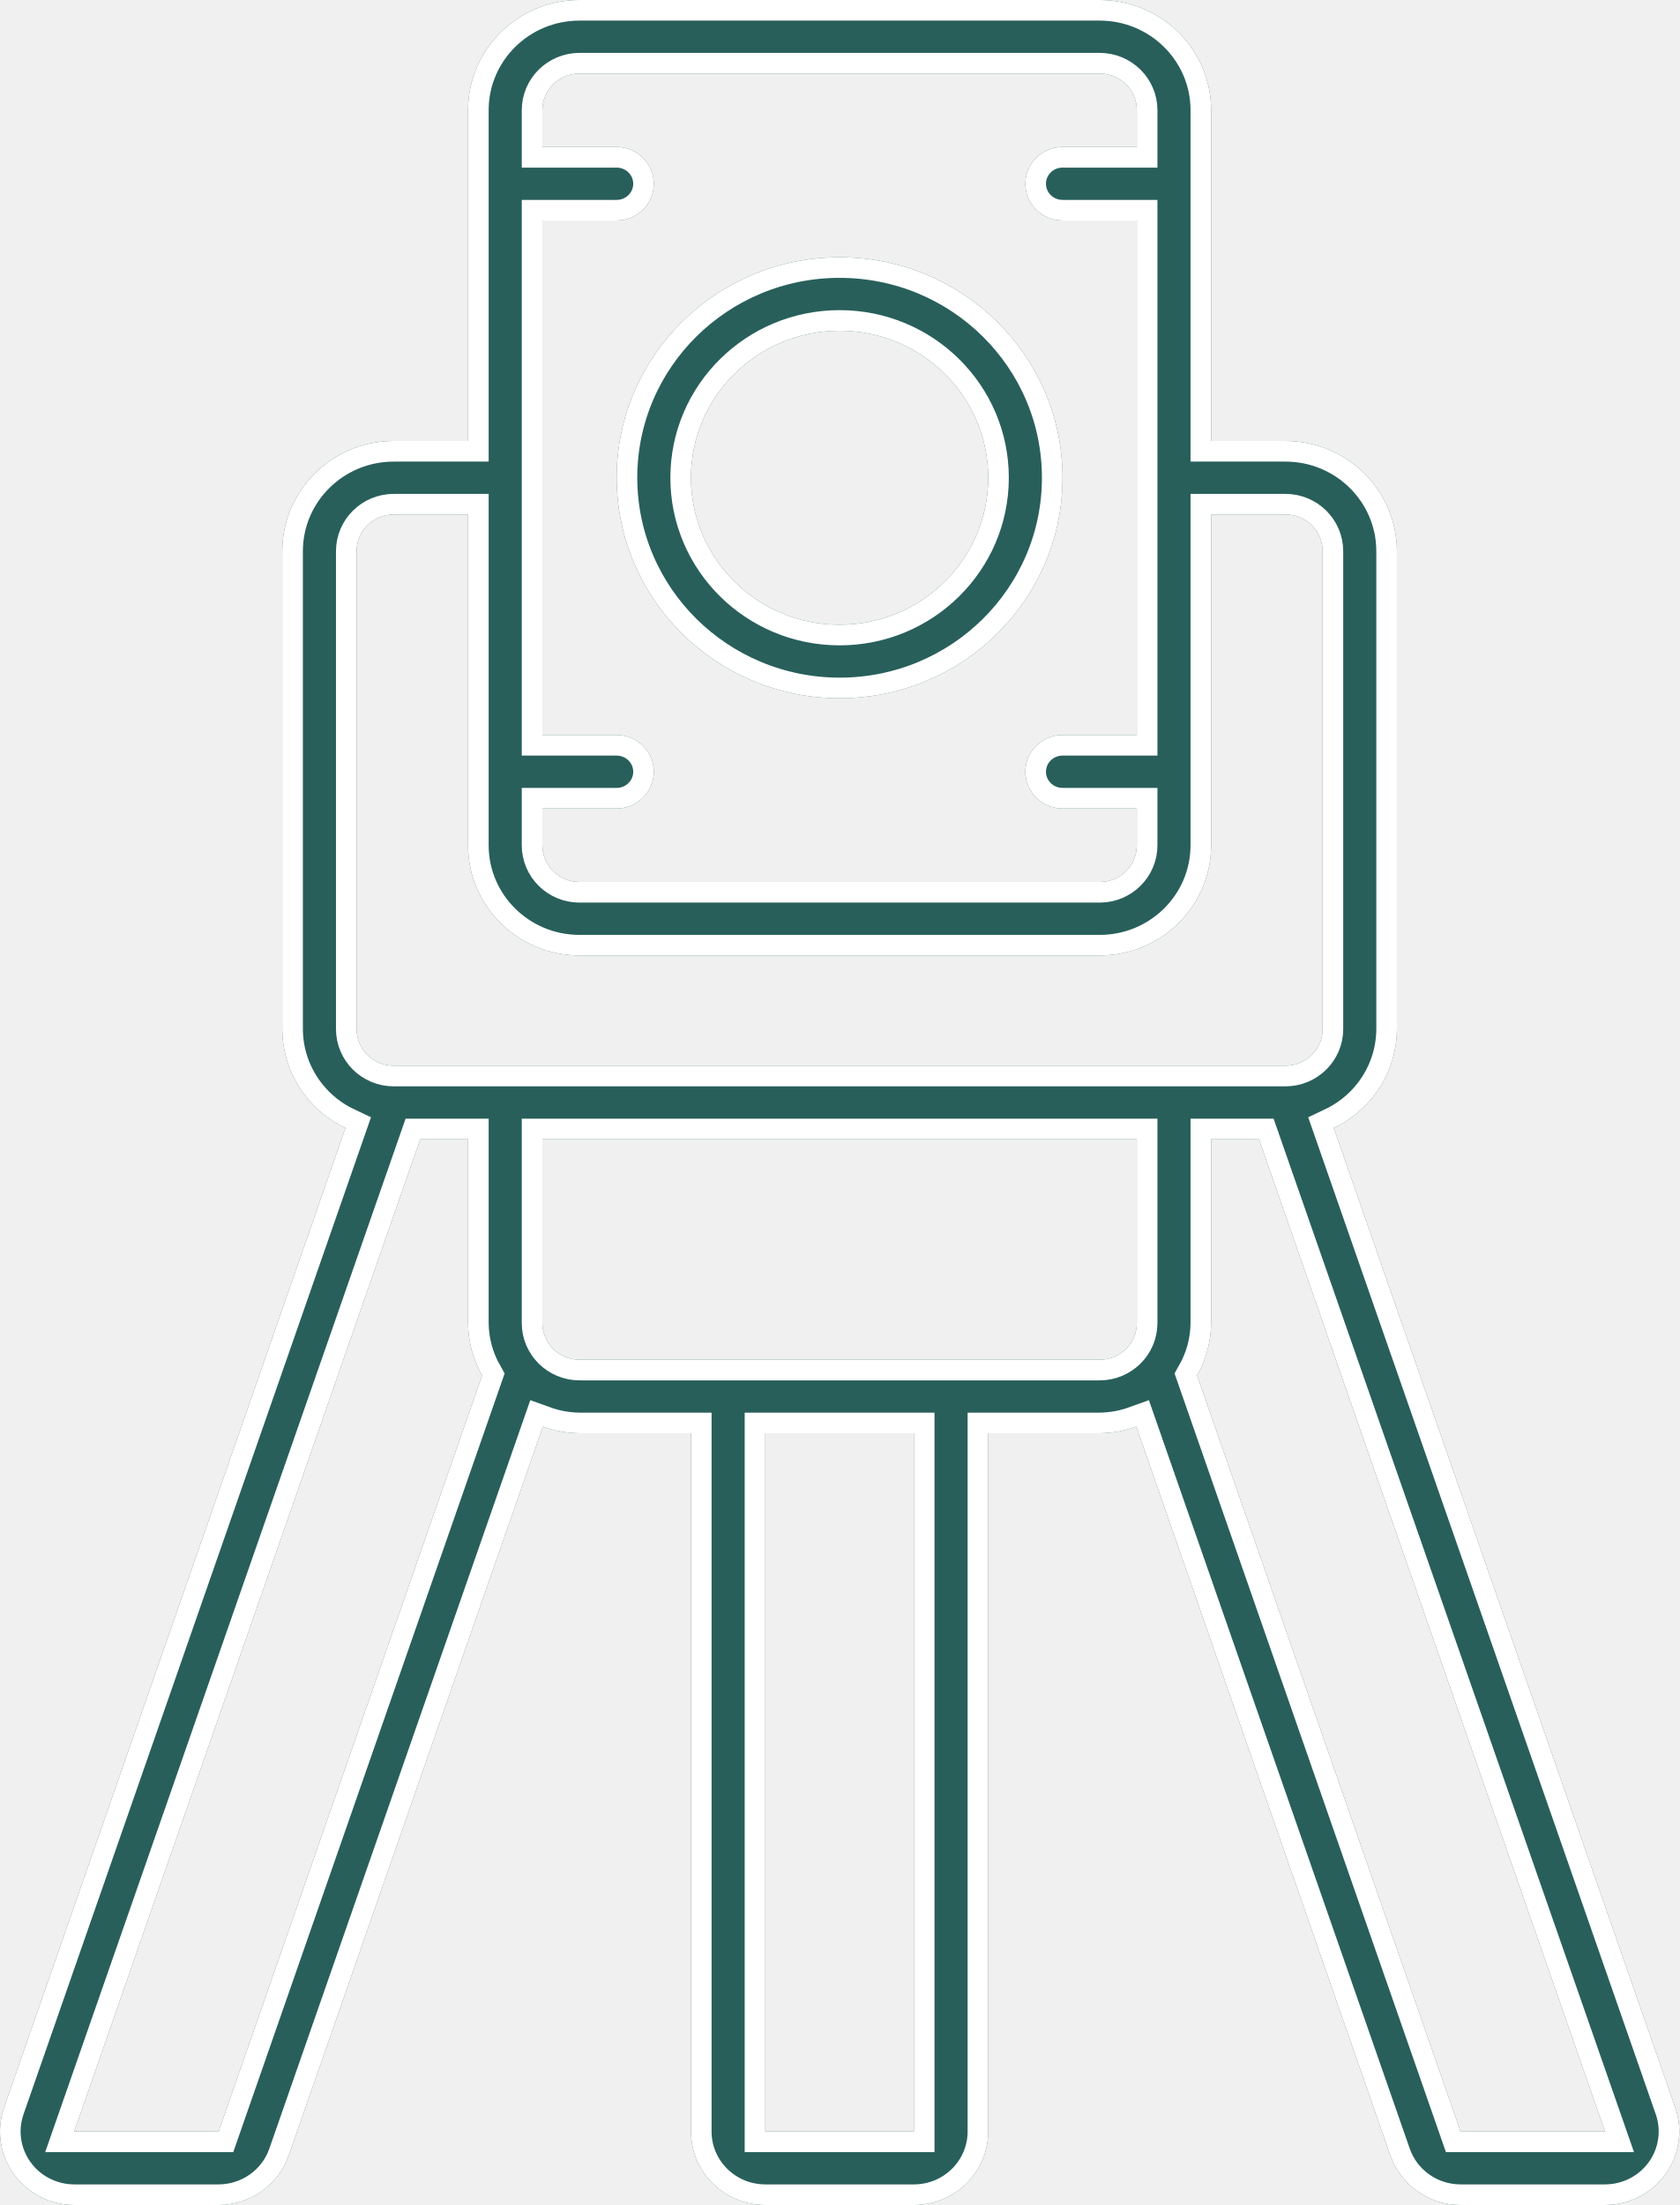
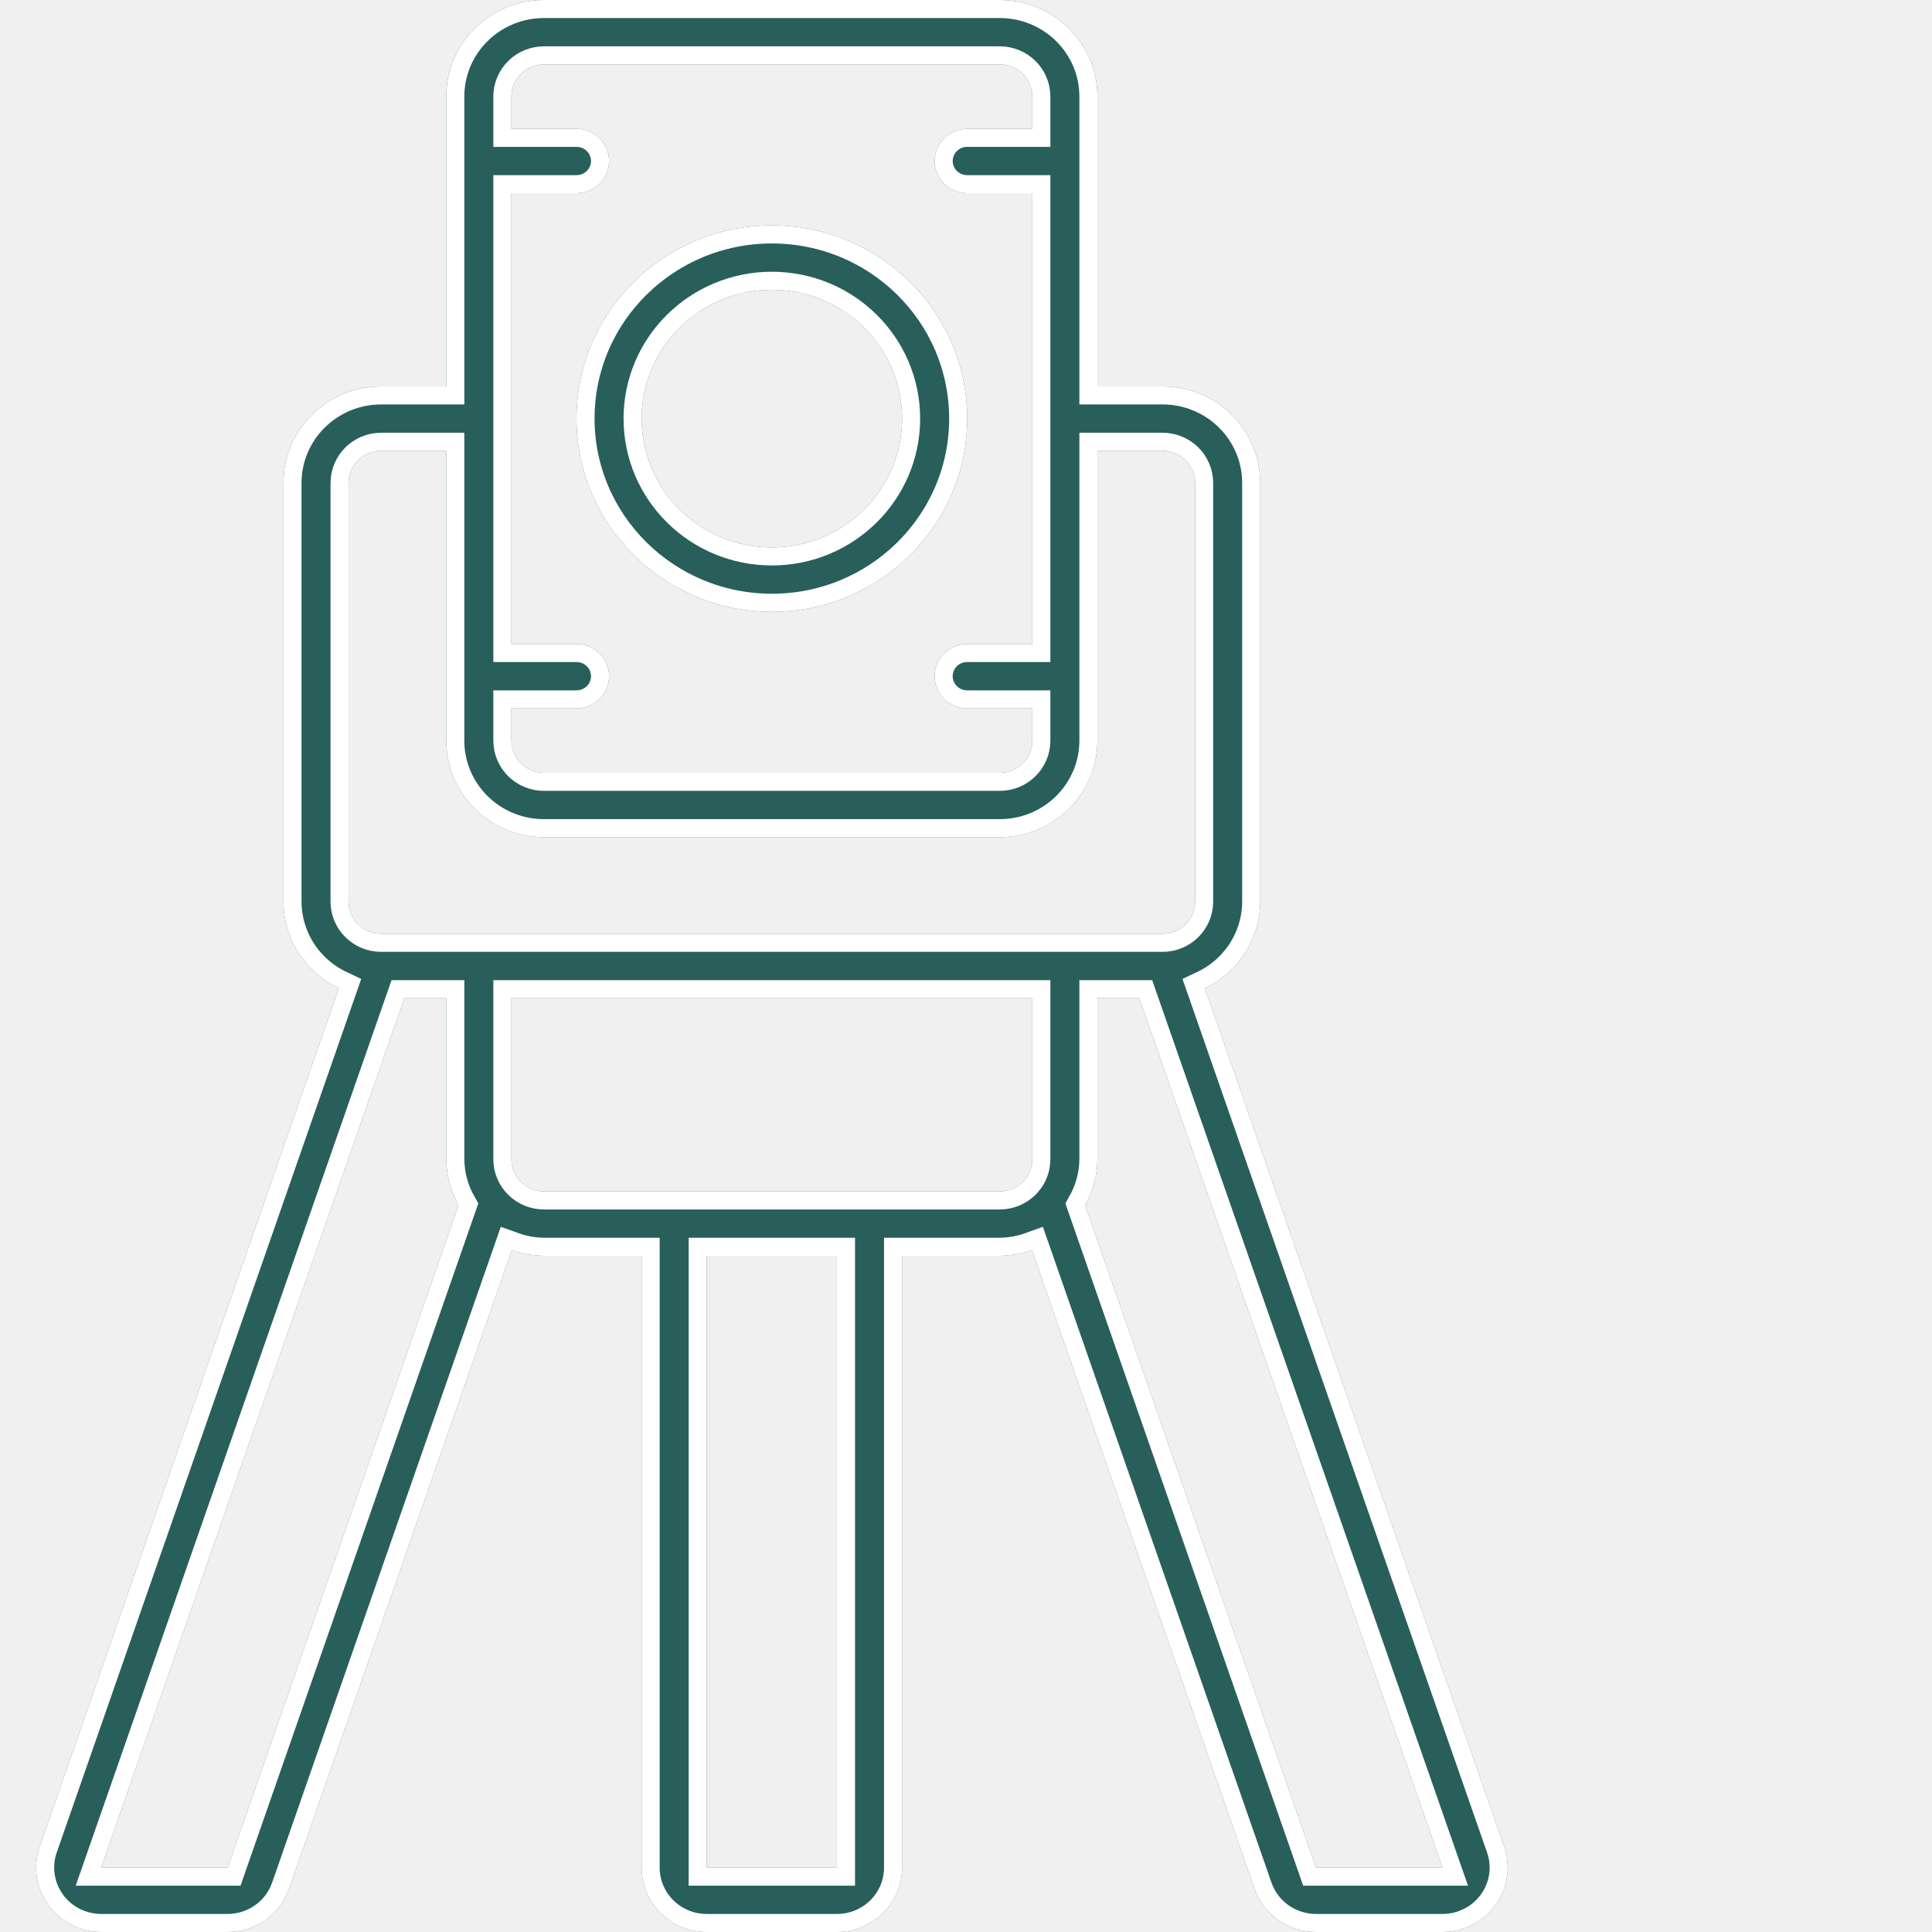
- <svg xmlns="http://www.w3.org/2000/svg" width="163" height="214" viewBox="0 0 163 214" fill="none">
-   <mask id="path-1-inside-1_1_1716" fill="white">
-     <path d="M81.495 67.767C93.445 67.767 103.133 58.186 103.133 46.367C103.133 34.548 93.445 24.967 81.495 24.967C69.544 24.967 59.856 34.548 59.856 46.367C59.868 58.181 69.549 67.755 81.495 67.767ZM81.495 32.1C89.462 32.1 95.92 38.487 95.92 46.367C95.92 54.246 89.462 60.633 81.495 60.633C73.528 60.633 67.069 54.246 67.069 46.367C67.069 38.487 73.528 32.1 81.495 32.1Z" />
-     <path d="M7.203 214H21.21C24.289 214 27.028 212.067 28.03 209.189L52.694 138.458C53.834 138.87 55.036 139.087 56.25 139.1H67.069V206.867C67.069 210.806 70.298 214 74.282 214H88.707C92.691 214 95.92 210.806 95.92 206.867V139.1H106.739C107.953 139.087 109.155 138.87 110.295 138.458L134.949 209.189C135.951 212.067 138.69 214 141.768 214H155.786C158.118 214 160.306 212.886 161.66 211.008C163.014 209.13 163.366 206.721 162.606 204.541L129.46 109.472C133.198 107.7 135.581 103.967 135.59 99.867V53.5C135.59 47.591 130.747 42.8 124.771 42.8H117.558V10.7C117.558 4.791 112.715 0 106.739 0H56.25C50.275 0 45.431 4.791 45.431 10.7V42.8H38.218C32.243 42.8 27.399 47.591 27.399 53.5V99.867C27.408 103.967 29.791 107.7 33.53 109.472L0.394 204.541C-0.365 206.72 -0.014 209.127 1.337 211.004C2.688 212.881 4.873 213.997 7.203 214ZM88.707 206.867H74.282V139.1H88.707V206.867ZM56.25 131.967C54.258 131.967 52.644 130.37 52.644 128.4V110.567H110.346V128.4C110.346 130.37 108.731 131.967 106.739 131.967H56.25ZM141.768 206.867L116.195 133.493C117.077 131.936 117.546 130.184 117.558 128.4V110.567H122.2L155.786 206.867H141.768ZM56.25 7.133H106.739C108.731 7.133 110.346 8.73 110.346 10.7V14.267H103.133C101.141 14.267 99.526 15.864 99.526 17.833C99.526 19.803 101.141 21.4 103.133 21.4H110.346V71.333H103.133C101.141 71.333 99.526 72.93 99.526 74.9C99.526 76.87 101.141 78.467 103.133 78.467H110.346V82.033C110.346 84.003 108.731 85.6 106.739 85.6H56.25C54.258 85.6 52.644 84.003 52.644 82.033V78.467H59.856C61.848 78.467 63.463 76.87 63.463 74.9C63.463 72.93 61.848 71.333 59.856 71.333H52.644V21.4H59.856C61.848 21.4 63.463 19.803 63.463 17.833C63.463 15.864 61.848 14.267 59.856 14.267H52.644V10.7C52.644 8.73 54.258 7.133 56.25 7.133ZM34.611 53.5C34.611 51.53 36.226 49.933 38.218 49.933H45.431V82.033C45.431 87.943 50.275 92.733 56.25 92.733H106.739C112.715 92.733 117.558 87.943 117.558 82.033V49.933H124.771C126.763 49.933 128.378 51.53 128.378 53.5V99.867C128.378 101.836 126.763 103.433 124.771 103.433H38.218C36.226 103.433 34.611 101.836 34.611 99.867V53.5ZM40.789 110.567H45.431V128.4C45.444 130.184 45.913 131.936 46.794 133.493L21.221 206.867H7.203L40.789 110.567Z" />
+ <svg xmlns="http://www.w3.org/2000/svg" width="214" height="214" viewBox="0 0 214 214" fill="none">
+   <mask id="path-1-inside-1_1_1715" fill="white">
+     <path d="M85.495 67.767C97.445 67.767 107.133 58.186 107.133 46.367C107.133 34.548 97.445 24.967 85.495 24.967C73.544 24.967 63.856 34.548 63.856 46.367C63.868 58.181 73.549 67.755 85.495 67.767ZM85.495 32.1C93.462 32.1 99.92 38.487 99.92 46.367C99.92 54.246 93.462 60.633 85.495 60.633C77.528 60.633 71.069 54.246 71.069 46.367C71.069 38.487 77.528 32.1 85.495 32.1Z" />
+     <path d="M11.203 214H25.21C28.289 214 31.028 212.067 32.03 209.189L56.694 138.458C57.834 138.87 59.036 139.087 60.25 139.1H71.069V206.867C71.069 210.806 74.298 214 78.282 214H92.707C96.691 214 99.92 210.806 99.92 206.867V139.1H110.739C111.953 139.087 113.155 138.87 114.295 138.458L138.948 209.189C139.951 212.067 142.69 214 145.768 214H159.786C162.118 214 164.306 212.886 165.66 211.008C167.014 209.13 167.366 206.721 166.606 204.541L133.46 109.472C137.198 107.7 139.581 103.967 139.59 99.867V53.5C139.59 47.591 134.747 42.8 128.771 42.8H121.558V10.7C121.558 4.791 116.715 0 110.739 0H60.25C54.275 0 49.431 4.791 49.431 10.7V42.8H42.218C36.243 42.8 31.399 47.591 31.399 53.5V99.867C31.408 103.967 33.791 107.7 37.53 109.472L4.394 204.541C3.635 206.72 3.986 209.127 5.337 211.004C6.688 212.881 8.873 213.997 11.203 214ZM92.707 206.867H78.282V139.1H92.707V206.867ZM60.25 131.967C58.258 131.967 56.644 130.37 56.644 128.4V110.567H114.346V128.4C114.346 130.37 112.731 131.967 110.739 131.967H60.25ZM145.768 206.867L120.195 133.493C121.077 131.936 121.546 130.184 121.558 128.4V110.567H126.2L159.786 206.867H145.768ZM60.25 7.133H110.739C112.731 7.133 114.346 8.73 114.346 10.7V14.267H107.133C105.141 14.267 103.527 15.864 103.527 17.833C103.527 19.803 105.141 21.4 107.133 21.4H114.346V71.333H107.133C105.141 71.333 103.527 72.93 103.527 74.9C103.527 76.87 105.141 78.467 107.133 78.467H114.346V82.033C114.346 84.003 112.731 85.6 110.739 85.6H60.25C58.258 85.6 56.644 84.003 56.644 82.033V78.467H63.856C65.848 78.467 67.463 76.87 67.463 74.9C67.463 72.93 65.848 71.333 63.856 71.333H56.644V21.4H63.856C65.848 21.4 67.463 19.803 67.463 17.833C67.463 15.864 65.848 14.267 63.856 14.267H56.644V10.7C56.644 8.73 58.258 7.133 60.25 7.133ZM38.611 53.5C38.611 51.53 40.226 49.933 42.218 49.933H49.431V82.033C49.431 87.943 54.275 92.733 60.25 92.733H110.739C116.715 92.733 121.558 87.943 121.558 82.033V49.933H128.771C130.763 49.933 132.378 51.53 132.378 53.5V99.867C132.378 101.836 130.763 103.433 128.771 103.433H42.218C40.226 103.433 38.611 101.836 38.611 99.867V53.5ZM44.789 110.567H49.431V128.4C49.444 130.184 49.913 131.936 50.794 133.493L25.221 206.867H11.203L44.789 110.567Z" />
  </mask>
-   <path d="M81.495 67.767C93.445 67.767 103.133 58.186 103.133 46.367C103.133 34.548 93.445 24.967 81.495 24.967C69.544 24.967 59.856 34.548 59.856 46.367C59.868 58.181 69.549 67.755 81.495 67.767ZM81.495 32.1C89.462 32.1 95.92 38.487 95.92 46.367C95.92 54.246 89.462 60.633 81.495 60.633C73.528 60.633 67.069 54.246 67.069 46.367C67.069 38.487 73.528 32.1 81.495 32.1Z" fill="#285F5B" />
-   <path d="M7.203 214H21.21C24.289 214 27.028 212.067 28.03 209.189L52.694 138.458C53.834 138.87 55.036 139.087 56.25 139.1H67.069V206.867C67.069 210.806 70.298 214 74.282 214H88.707C92.691 214 95.92 210.806 95.92 206.867V139.1H106.739C107.953 139.087 109.155 138.87 110.295 138.458L134.949 209.189C135.951 212.067 138.69 214 141.768 214H155.786C158.118 214 160.306 212.886 161.66 211.008C163.014 209.13 163.366 206.721 162.606 204.541L129.46 109.472C133.198 107.7 135.581 103.967 135.59 99.867V53.5C135.59 47.591 130.747 42.8 124.771 42.8H117.558V10.7C117.558 4.791 112.715 0 106.739 0H56.25C50.275 0 45.431 4.791 45.431 10.7V42.8H38.218C32.243 42.8 27.399 47.591 27.399 53.5V99.867C27.408 103.967 29.791 107.7 33.53 109.472L0.394 204.541C-0.365 206.72 -0.014 209.127 1.337 211.004C2.688 212.881 4.873 213.997 7.203 214ZM88.707 206.867H74.282V139.1H88.707V206.867ZM56.25 131.967C54.258 131.967 52.644 130.37 52.644 128.4V110.567H110.346V128.4C110.346 130.37 108.731 131.967 106.739 131.967H56.25ZM141.768 206.867L116.195 133.493C117.077 131.936 117.546 130.184 117.558 128.4V110.567H122.2L155.786 206.867H141.768ZM56.25 7.133H106.739C108.731 7.133 110.346 8.73 110.346 10.7V14.267H103.133C101.141 14.267 99.526 15.864 99.526 17.833C99.526 19.803 101.141 21.4 103.133 21.4H110.346V71.333H103.133C101.141 71.333 99.526 72.93 99.526 74.9C99.526 76.87 101.141 78.467 103.133 78.467H110.346V82.033C110.346 84.003 108.731 85.6 106.739 85.6H56.25C54.258 85.6 52.644 84.003 52.644 82.033V78.467H59.856C61.848 78.467 63.463 76.87 63.463 74.9C63.463 72.93 61.848 71.333 59.856 71.333H52.644V21.4H59.856C61.848 21.4 63.463 19.803 63.463 17.833C63.463 15.864 61.848 14.267 59.856 14.267H52.644V10.7C52.644 8.73 54.258 7.133 56.25 7.133ZM34.611 53.5C34.611 51.53 36.226 49.933 38.218 49.933H45.431V82.033C45.431 87.943 50.275 92.733 56.25 92.733H106.739C112.715 92.733 117.558 87.943 117.558 82.033V49.933H124.771C126.763 49.933 128.378 51.53 128.378 53.5V99.867C128.378 101.836 126.763 103.433 124.771 103.433H38.218C36.226 103.433 34.611 101.836 34.611 99.867V53.5ZM40.789 110.567H45.431V128.4C45.444 130.184 45.913 131.936 46.794 133.493L21.221 206.867H7.203L40.789 110.567Z" fill="#285F5B" />
-   <path d="M81.495 67.767C93.445 67.767 103.133 58.186 103.133 46.367C103.133 34.548 93.445 24.967 81.495 24.967C69.544 24.967 59.856 34.548 59.856 46.367C59.868 58.181 69.549 67.755 81.495 67.767ZM81.495 32.1C89.462 32.1 95.92 38.487 95.92 46.367C95.92 54.246 89.462 60.633 81.495 60.633C73.528 60.633 67.069 54.246 67.069 46.367C67.069 38.487 73.528 32.1 81.495 32.1Z" stroke="white" stroke-width="4" mask="url(#path-1-inside-1_1_1716)" />
-   <path d="M7.203 214H21.21C24.289 214 27.028 212.067 28.03 209.189L52.694 138.458C53.834 138.87 55.036 139.087 56.25 139.1H67.069V206.867C67.069 210.806 70.298 214 74.282 214H88.707C92.691 214 95.92 210.806 95.92 206.867V139.1H106.739C107.953 139.087 109.155 138.87 110.295 138.458L134.949 209.189C135.951 212.067 138.69 214 141.768 214H155.786C158.118 214 160.306 212.886 161.66 211.008C163.014 209.13 163.366 206.721 162.606 204.541L129.46 109.472C133.198 107.7 135.581 103.967 135.59 99.867V53.5C135.59 47.591 130.747 42.8 124.771 42.8H117.558V10.7C117.558 4.791 112.715 0 106.739 0H56.25C50.275 0 45.431 4.791 45.431 10.7V42.8H38.218C32.243 42.8 27.399 47.591 27.399 53.5V99.867C27.408 103.967 29.791 107.7 33.53 109.472L0.394 204.541C-0.365 206.72 -0.014 209.127 1.337 211.004C2.688 212.881 4.873 213.997 7.203 214ZM88.707 206.867H74.282V139.1H88.707V206.867ZM56.25 131.967C54.258 131.967 52.644 130.37 52.644 128.4V110.567H110.346V128.4C110.346 130.37 108.731 131.967 106.739 131.967H56.25ZM141.768 206.867L116.195 133.493C117.077 131.936 117.546 130.184 117.558 128.4V110.567H122.2L155.786 206.867H141.768ZM56.25 7.133H106.739C108.731 7.133 110.346 8.73 110.346 10.7V14.267H103.133C101.141 14.267 99.526 15.864 99.526 17.833C99.526 19.803 101.141 21.4 103.133 21.4H110.346V71.333H103.133C101.141 71.333 99.526 72.93 99.526 74.9C99.526 76.87 101.141 78.467 103.133 78.467H110.346V82.033C110.346 84.003 108.731 85.6 106.739 85.6H56.25C54.258 85.6 52.644 84.003 52.644 82.033V78.467H59.856C61.848 78.467 63.463 76.87 63.463 74.9C63.463 72.93 61.848 71.333 59.856 71.333H52.644V21.4H59.856C61.848 21.4 63.463 19.803 63.463 17.833C63.463 15.864 61.848 14.267 59.856 14.267H52.644V10.7C52.644 8.73 54.258 7.133 56.25 7.133ZM34.611 53.5C34.611 51.53 36.226 49.933 38.218 49.933H45.431V82.033C45.431 87.943 50.275 92.733 56.25 92.733H106.739C112.715 92.733 117.558 87.943 117.558 82.033V49.933H124.771C126.763 49.933 128.378 51.53 128.378 53.5V99.867C128.378 101.836 126.763 103.433 124.771 103.433H38.218C36.226 103.433 34.611 101.836 34.611 99.867V53.5ZM40.789 110.567H45.431V128.4C45.444 130.184 45.913 131.936 46.794 133.493L21.221 206.867H7.203L40.789 110.567Z" stroke="white" stroke-width="4" mask="url(#path-1-inside-1_1_1716)" />
+   <path d="M85.495 67.767C97.445 67.767 107.133 58.186 107.133 46.367C107.133 34.548 97.445 24.967 85.495 24.967C73.544 24.967 63.856 34.548 63.856 46.367C63.868 58.181 73.549 67.755 85.495 67.767ZM85.495 32.1C93.462 32.1 99.92 38.487 99.92 46.367C99.92 54.246 93.462 60.633 85.495 60.633C77.528 60.633 71.069 54.246 71.069 46.367C71.069 38.487 77.528 32.1 85.495 32.1Z" fill="#285F5B" />
+   <path d="M11.203 214H25.21C28.289 214 31.028 212.067 32.03 209.189L56.694 138.458C57.834 138.87 59.036 139.087 60.25 139.1H71.069V206.867C71.069 210.806 74.298 214 78.282 214H92.707C96.691 214 99.92 210.806 99.92 206.867V139.1H110.739C111.953 139.087 113.155 138.87 114.295 138.458L138.948 209.189C139.951 212.067 142.69 214 145.768 214H159.786C162.118 214 164.306 212.886 165.66 211.008C167.014 209.13 167.366 206.721 166.606 204.541L133.46 109.472C137.198 107.7 139.581 103.967 139.59 99.867V53.5C139.59 47.591 134.747 42.8 128.771 42.8H121.558V10.7C121.558 4.791 116.715 0 110.739 0H60.25C54.275 0 49.431 4.791 49.431 10.7V42.8H42.218C36.243 42.8 31.399 47.591 31.399 53.5V99.867C31.408 103.967 33.791 107.7 37.53 109.472L4.394 204.541C3.635 206.72 3.986 209.127 5.337 211.004C6.688 212.881 8.873 213.997 11.203 214ZM92.707 206.867H78.282V139.1H92.707V206.867ZM60.25 131.967C58.258 131.967 56.644 130.37 56.644 128.4V110.567H114.346V128.4C114.346 130.37 112.731 131.967 110.739 131.967H60.25ZM145.768 206.867L120.195 133.493C121.077 131.936 121.546 130.184 121.558 128.4V110.567H126.2L159.786 206.867H145.768ZM60.25 7.133H110.739C112.731 7.133 114.346 8.73 114.346 10.7V14.267H107.133C105.141 14.267 103.527 15.864 103.527 17.833C103.527 19.803 105.141 21.4 107.133 21.4H114.346V71.333H107.133C105.141 71.333 103.527 72.93 103.527 74.9C103.527 76.87 105.141 78.467 107.133 78.467H114.346V82.033C114.346 84.003 112.731 85.6 110.739 85.6H60.25C58.258 85.6 56.644 84.003 56.644 82.033V78.467H63.856C65.848 78.467 67.463 76.87 67.463 74.9C67.463 72.93 65.848 71.333 63.856 71.333H56.644V21.4H63.856C65.848 21.4 67.463 19.803 67.463 17.833C67.463 15.864 65.848 14.267 63.856 14.267H56.644V10.7C56.644 8.73 58.258 7.133 60.25 7.133ZM38.611 53.5C38.611 51.53 40.226 49.933 42.218 49.933H49.431V82.033C49.431 87.943 54.275 92.733 60.25 92.733H110.739C116.715 92.733 121.558 87.943 121.558 82.033V49.933H128.771C130.763 49.933 132.378 51.53 132.378 53.5V99.867C132.378 101.836 130.763 103.433 128.771 103.433H42.218C40.226 103.433 38.611 101.836 38.611 99.867V53.5ZM44.789 110.567H49.431V128.4C49.444 130.184 49.913 131.936 50.794 133.493L25.221 206.867H11.203L44.789 110.567Z" fill="#285F5B" />
+   <path d="M85.495 67.767C97.445 67.767 107.133 58.186 107.133 46.367C107.133 34.548 97.445 24.967 85.495 24.967C73.544 24.967 63.856 34.548 63.856 46.367C63.868 58.181 73.549 67.755 85.495 67.767ZM85.495 32.1C93.462 32.1 99.92 38.487 99.92 46.367C99.92 54.246 93.462 60.633 85.495 60.633C77.528 60.633 71.069 54.246 71.069 46.367C71.069 38.487 77.528 32.1 85.495 32.1Z" stroke="white" stroke-width="4" mask="url(#path-1-inside-1_1_1715)" />
+   <path d="M11.203 214H25.21C28.289 214 31.028 212.067 32.03 209.189L56.694 138.458C57.834 138.87 59.036 139.087 60.25 139.1H71.069V206.867C71.069 210.806 74.298 214 78.282 214H92.707C96.691 214 99.92 210.806 99.92 206.867V139.1H110.739C111.953 139.087 113.155 138.87 114.295 138.458L138.948 209.189C139.951 212.067 142.69 214 145.768 214H159.786C162.118 214 164.306 212.886 165.66 211.008C167.014 209.13 167.366 206.721 166.606 204.541L133.46 109.472C137.198 107.7 139.581 103.967 139.59 99.867V53.5C139.59 47.591 134.747 42.8 128.771 42.8H121.558V10.7C121.558 4.791 116.715 0 110.739 0H60.25C54.275 0 49.431 4.791 49.431 10.7V42.8H42.218C36.243 42.8 31.399 47.591 31.399 53.5V99.867C31.408 103.967 33.791 107.7 37.53 109.472L4.394 204.541C3.635 206.72 3.986 209.127 5.337 211.004C6.688 212.881 8.873 213.997 11.203 214ZM92.707 206.867H78.282V139.1H92.707V206.867ZM60.25 131.967C58.258 131.967 56.644 130.37 56.644 128.4V110.567H114.346V128.4C114.346 130.37 112.731 131.967 110.739 131.967H60.25ZM145.768 206.867L120.195 133.493C121.077 131.936 121.546 130.184 121.558 128.4V110.567H126.2L159.786 206.867H145.768ZM60.25 7.133H110.739C112.731 7.133 114.346 8.73 114.346 10.7V14.267H107.133C105.141 14.267 103.527 15.864 103.527 17.833C103.527 19.803 105.141 21.4 107.133 21.4H114.346V71.333H107.133C105.141 71.333 103.527 72.93 103.527 74.9C103.527 76.87 105.141 78.467 107.133 78.467H114.346V82.033C114.346 84.003 112.731 85.6 110.739 85.6H60.25C58.258 85.6 56.644 84.003 56.644 82.033V78.467H63.856C65.848 78.467 67.463 76.87 67.463 74.9C67.463 72.93 65.848 71.333 63.856 71.333H56.644V21.4H63.856C65.848 21.4 67.463 19.803 67.463 17.833C67.463 15.864 65.848 14.267 63.856 14.267H56.644V10.7C56.644 8.73 58.258 7.133 60.25 7.133ZM38.611 53.5C38.611 51.53 40.226 49.933 42.218 49.933H49.431V82.033C49.431 87.943 54.275 92.733 60.25 92.733H110.739C116.715 92.733 121.558 87.943 121.558 82.033V49.933H128.771C130.763 49.933 132.378 51.53 132.378 53.5V99.867C132.378 101.836 130.763 103.433 128.771 103.433H42.218C40.226 103.433 38.611 101.836 38.611 99.867V53.5ZM44.789 110.567H49.431V128.4C49.444 130.184 49.913 131.936 50.794 133.493L25.221 206.867H11.203L44.789 110.567Z" stroke="white" stroke-width="4" mask="url(#path-1-inside-1_1_1715)" />
</svg>
